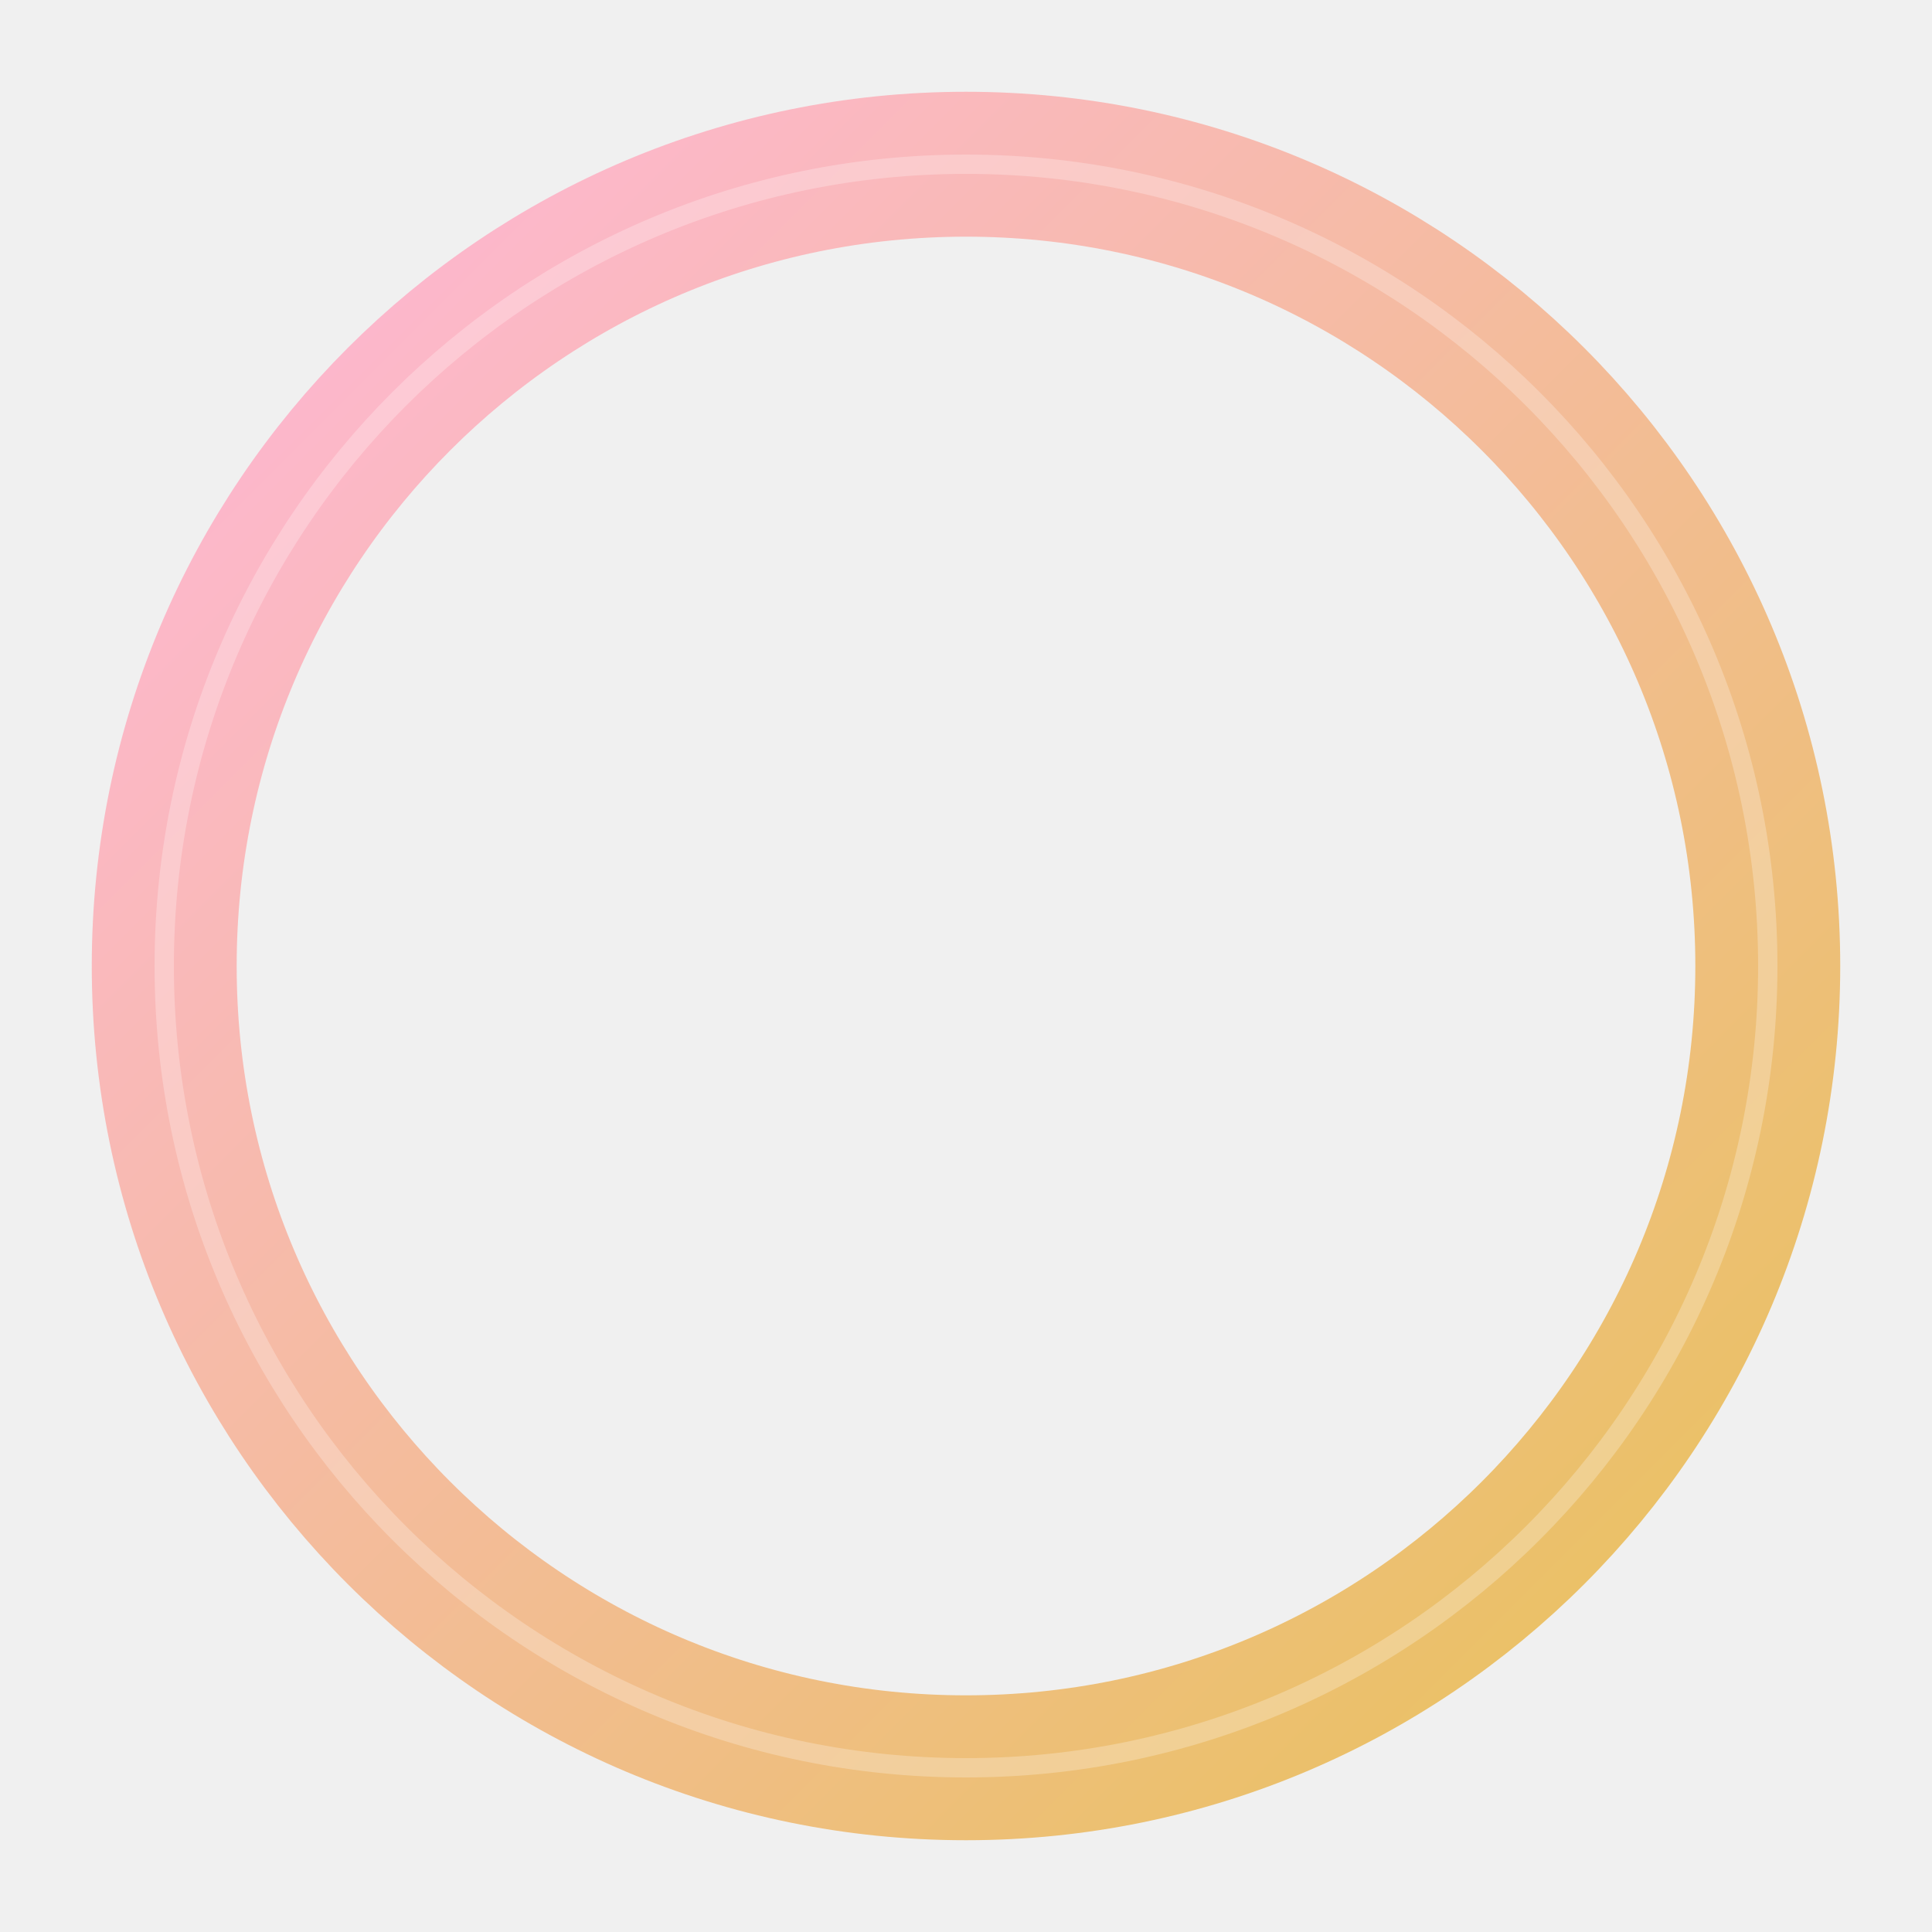
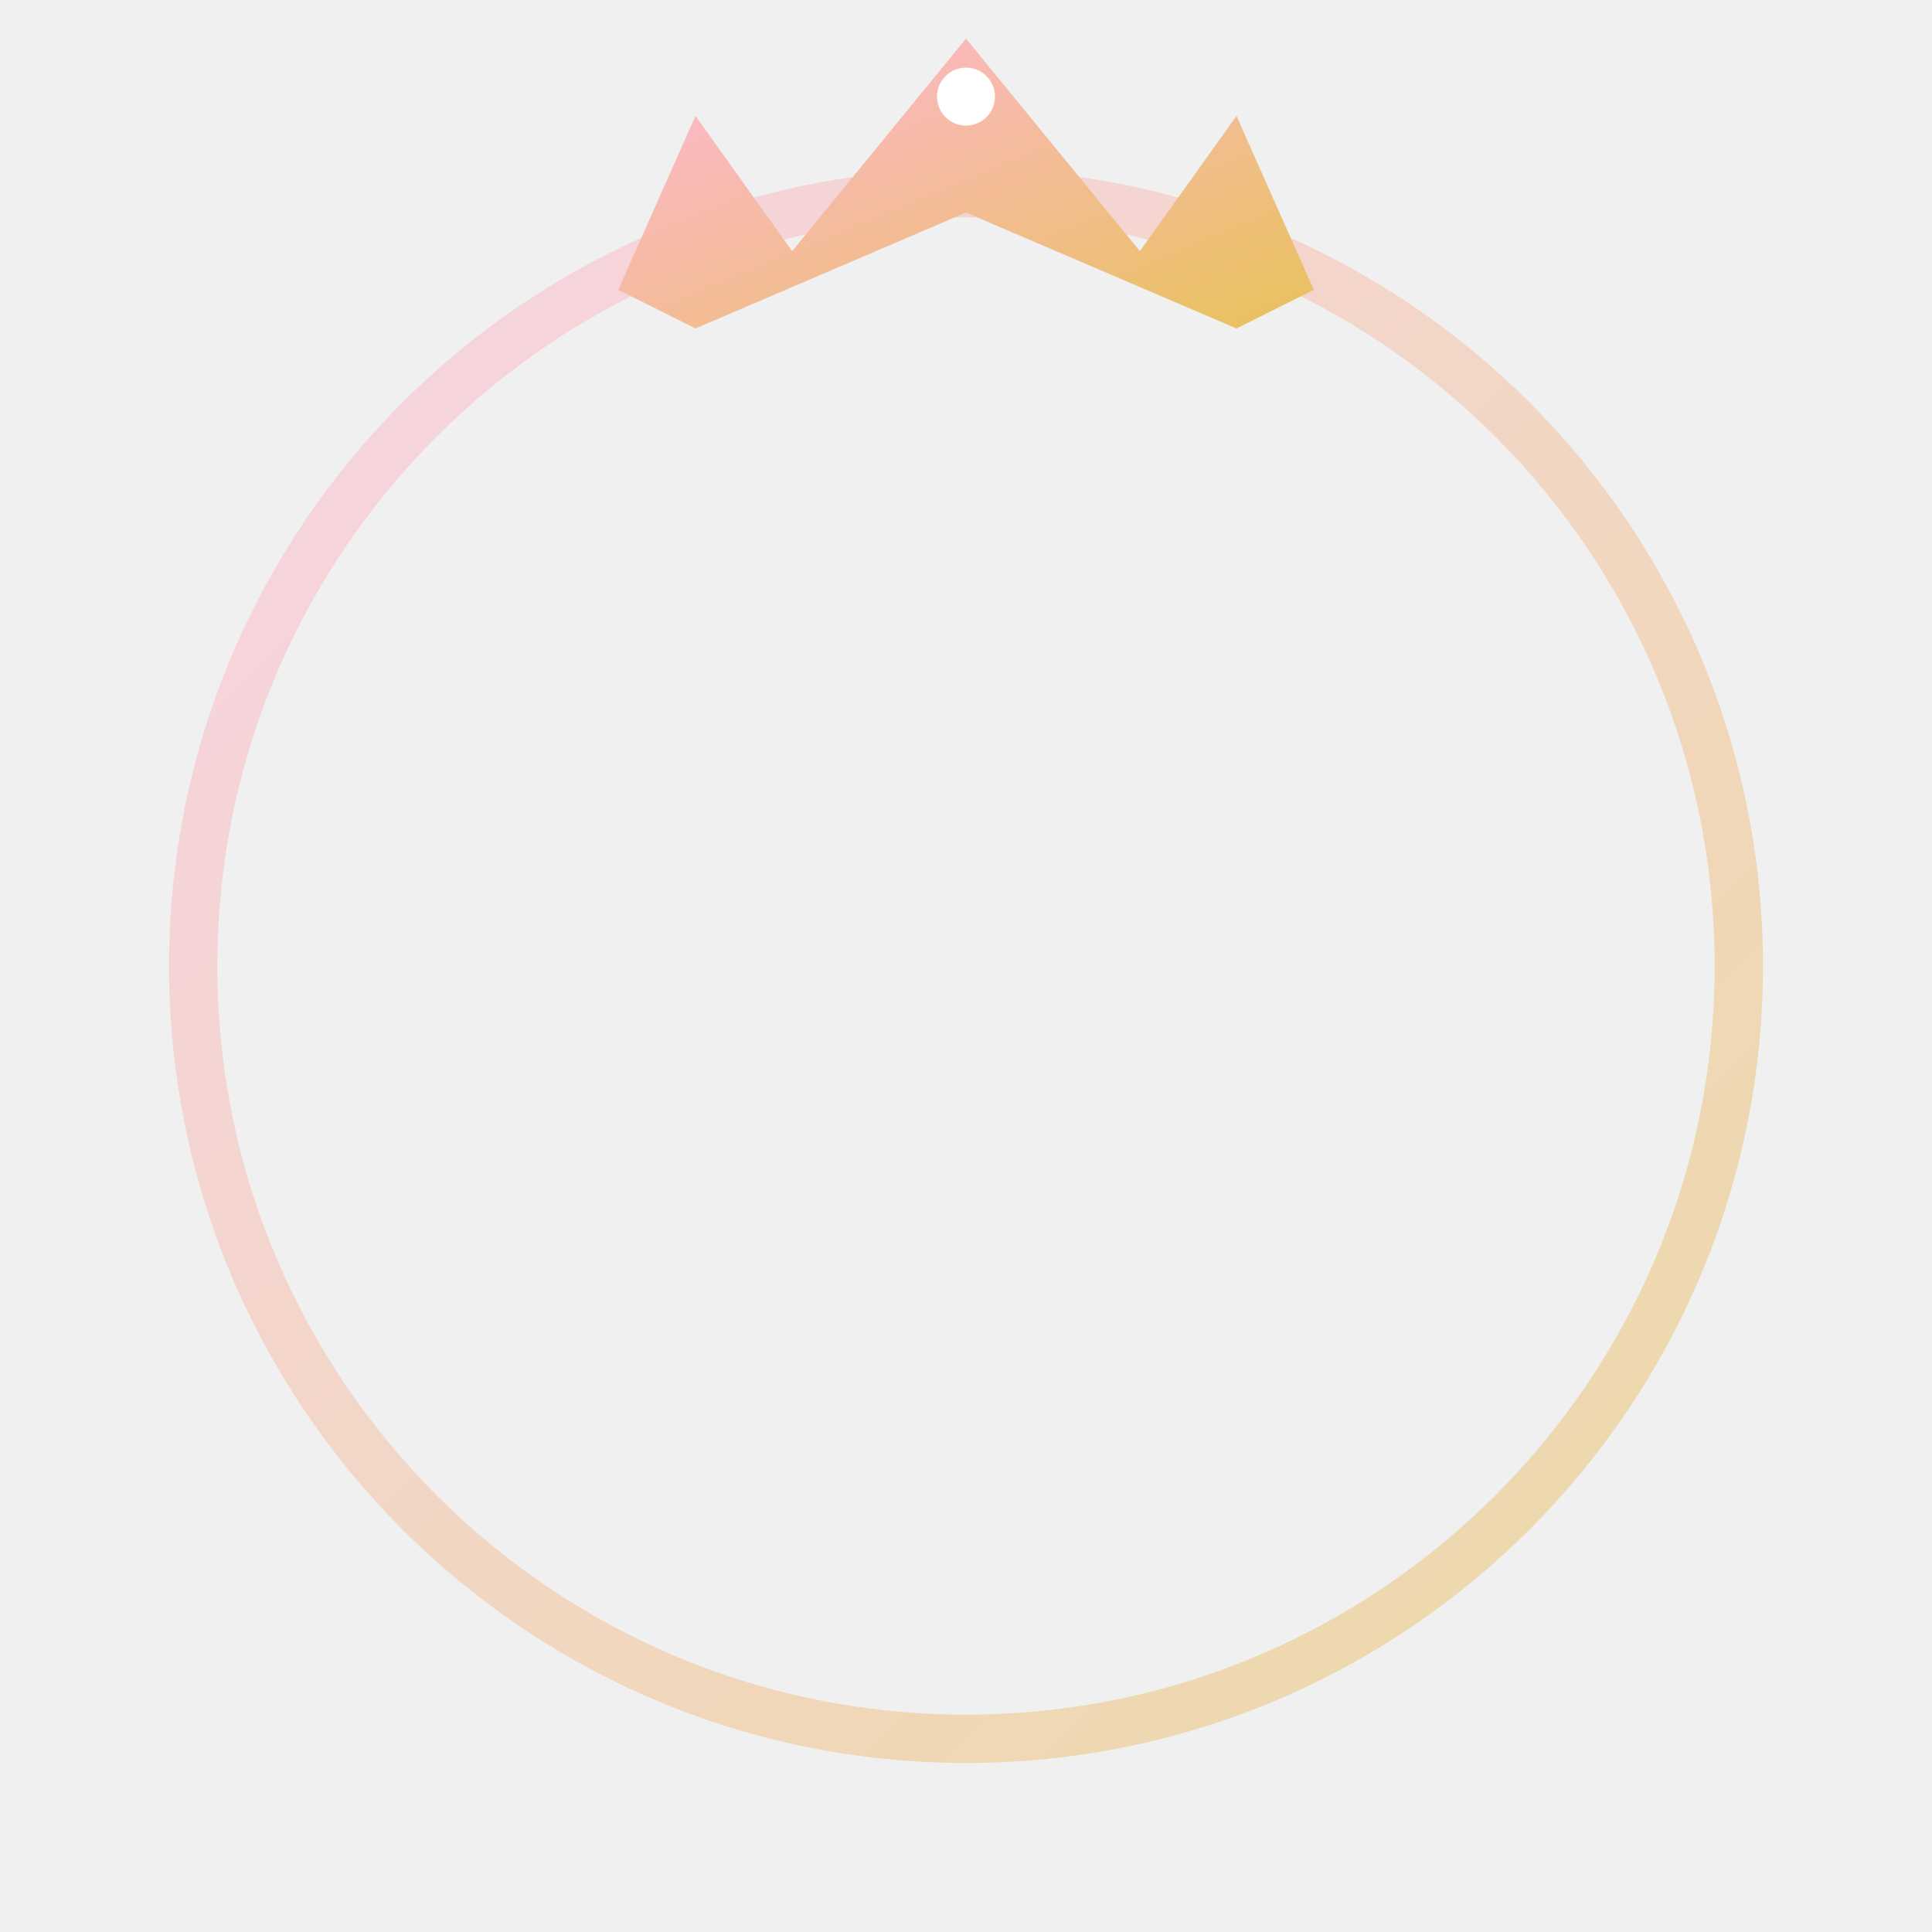
<svg xmlns="http://www.w3.org/2000/svg" viewBox="0 0 200 200">
  <defs>
    <linearGradient id="g" x1="0" y1="0" x2="1" y2="1">
      <stop offset="0" stop-color="#ffb6d9" />
      <stop offset="1" stop-color="#e8c25a" />
    </linearGradient>
  </defs>
-   <circle cx="100" cy="100" r="83" fill="none" stroke="url(#g)" stroke-width="15" />
-   <circle cx="100" cy="100" r="83" fill="none" stroke="#ffffff" stroke-opacity="0.25" stroke-width="2" />
+   <circle cx="100" cy="100" r="80" fill="none" stroke="url(#g)" stroke-width="5" stroke-opacity="0.5" />
+   <path d="M64 30 L72 12 L82 26 L100 4 L118 26 L128 12 L136 30 L128 34 L100 22 L72 34Z" fill="url(#g)" />
+   <circle cx="100" cy="10" r="3" fill="#fff" />
</svg>
